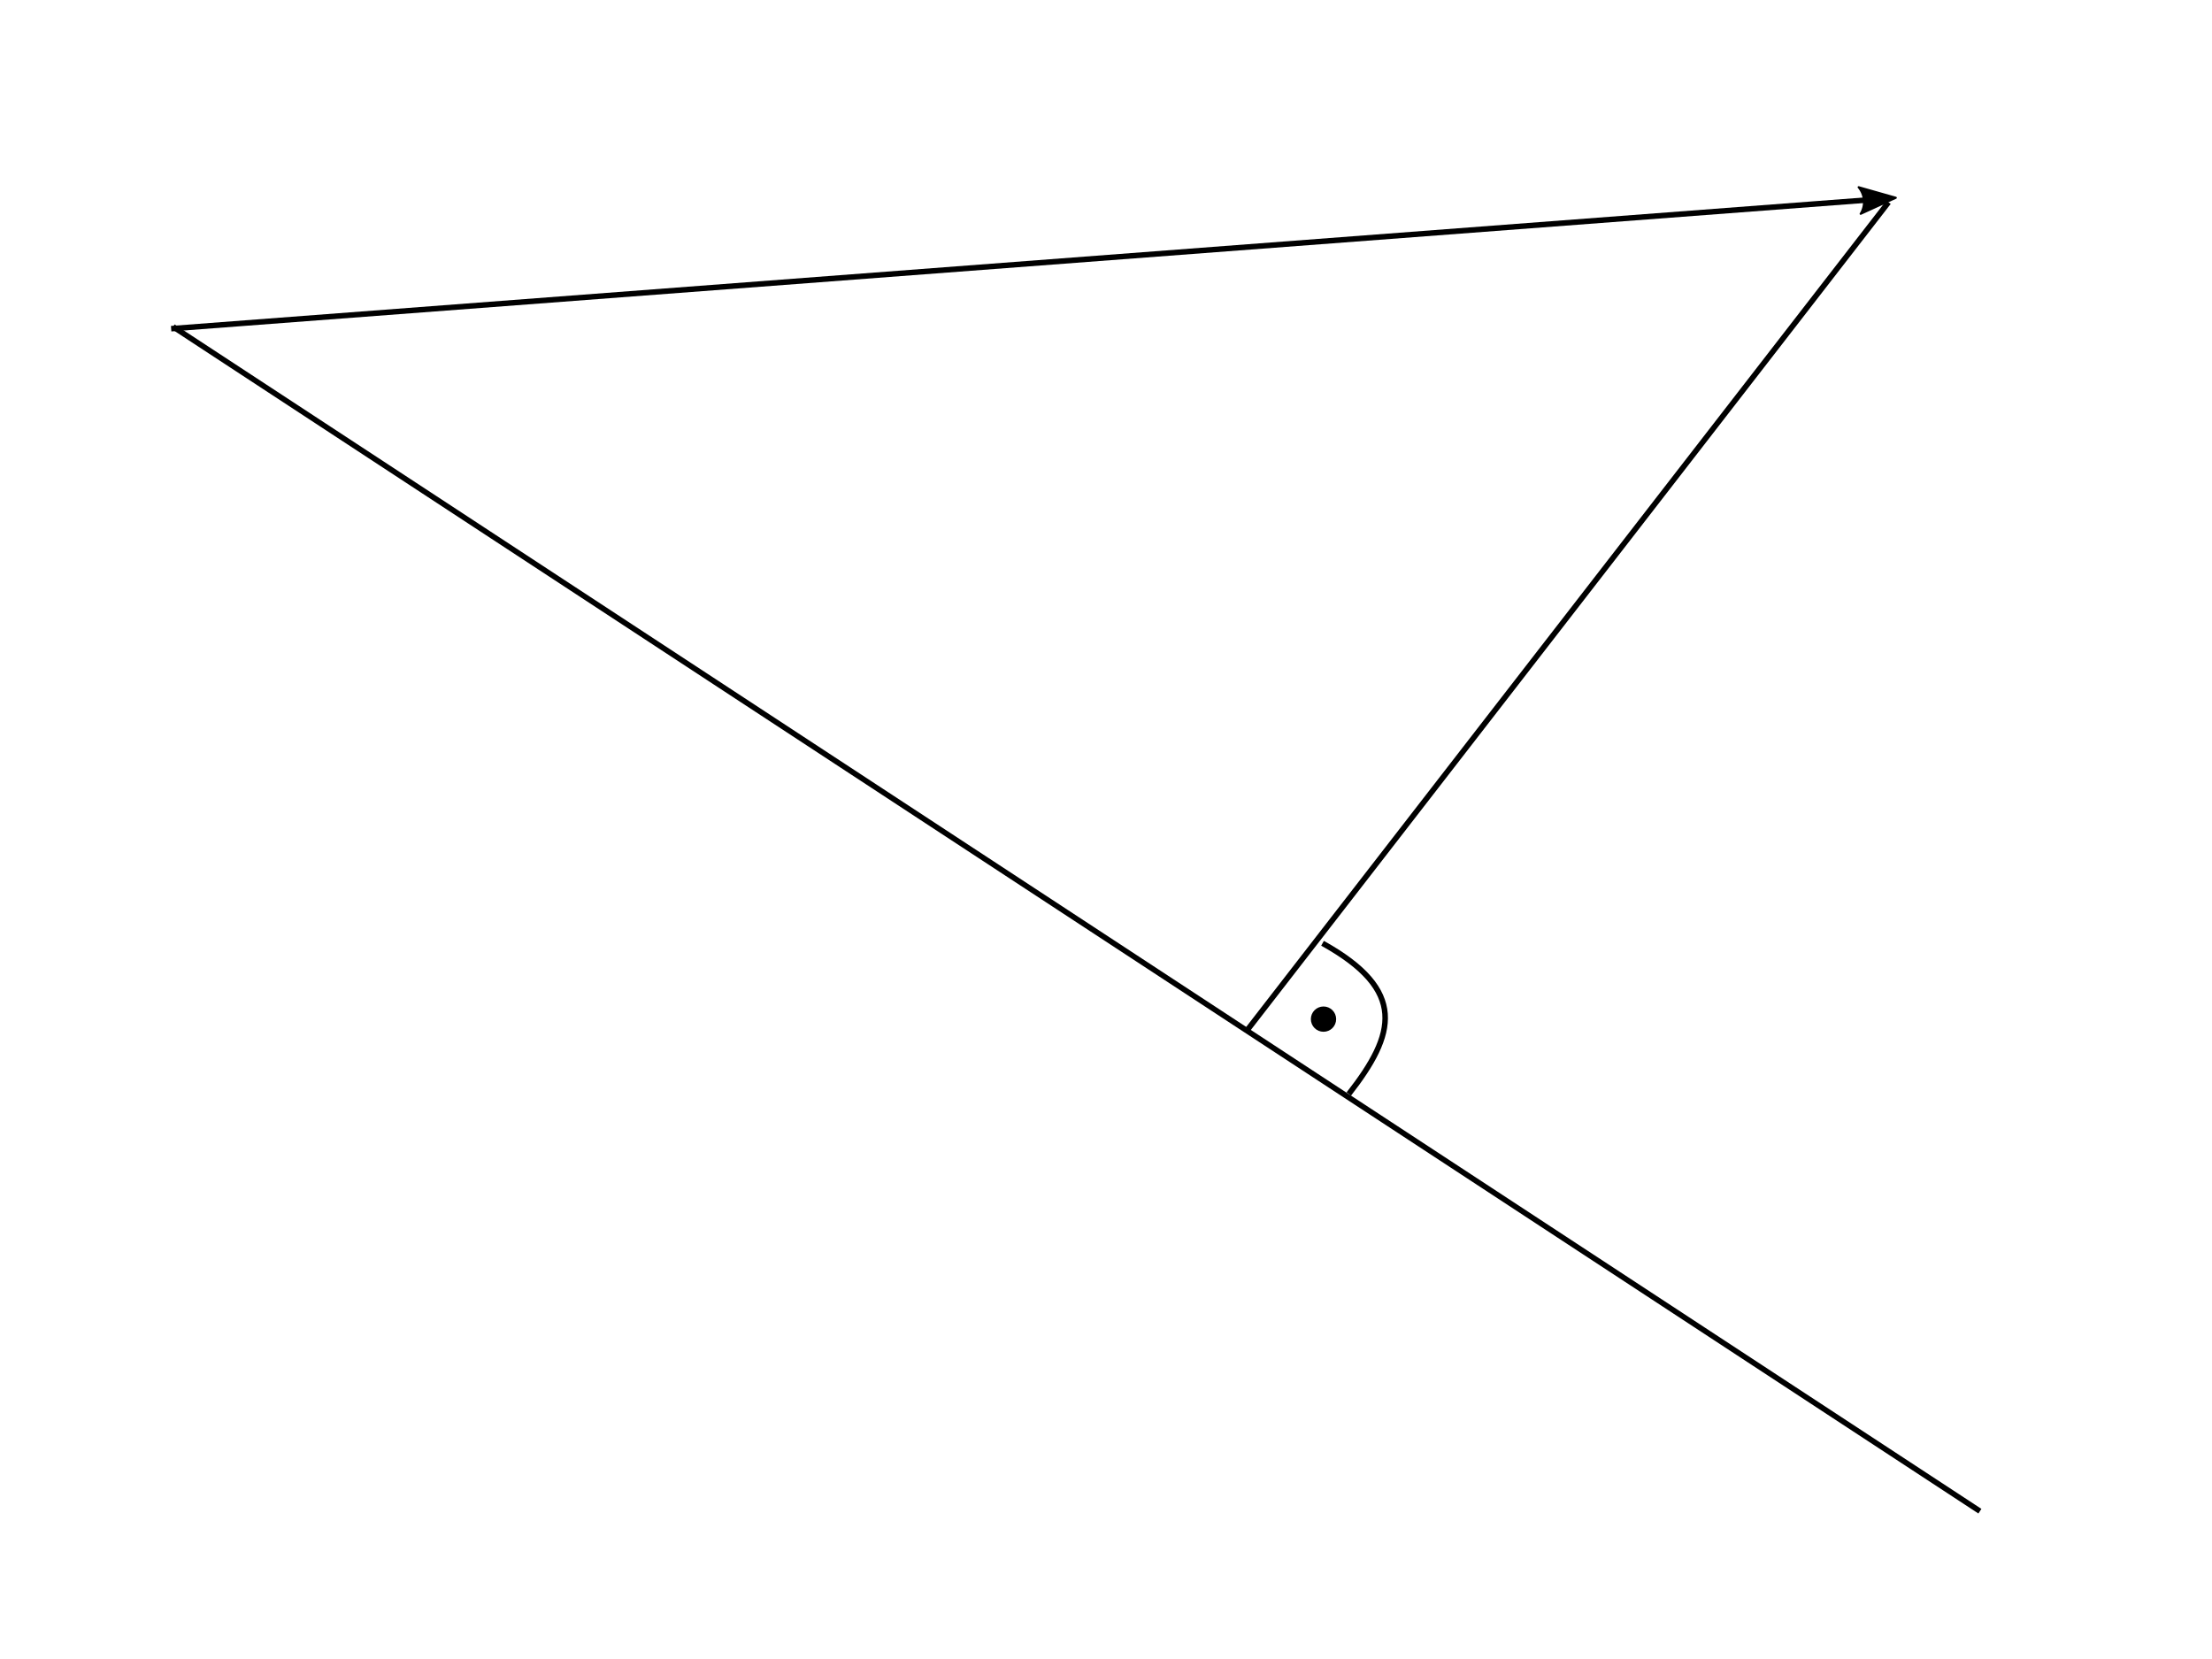
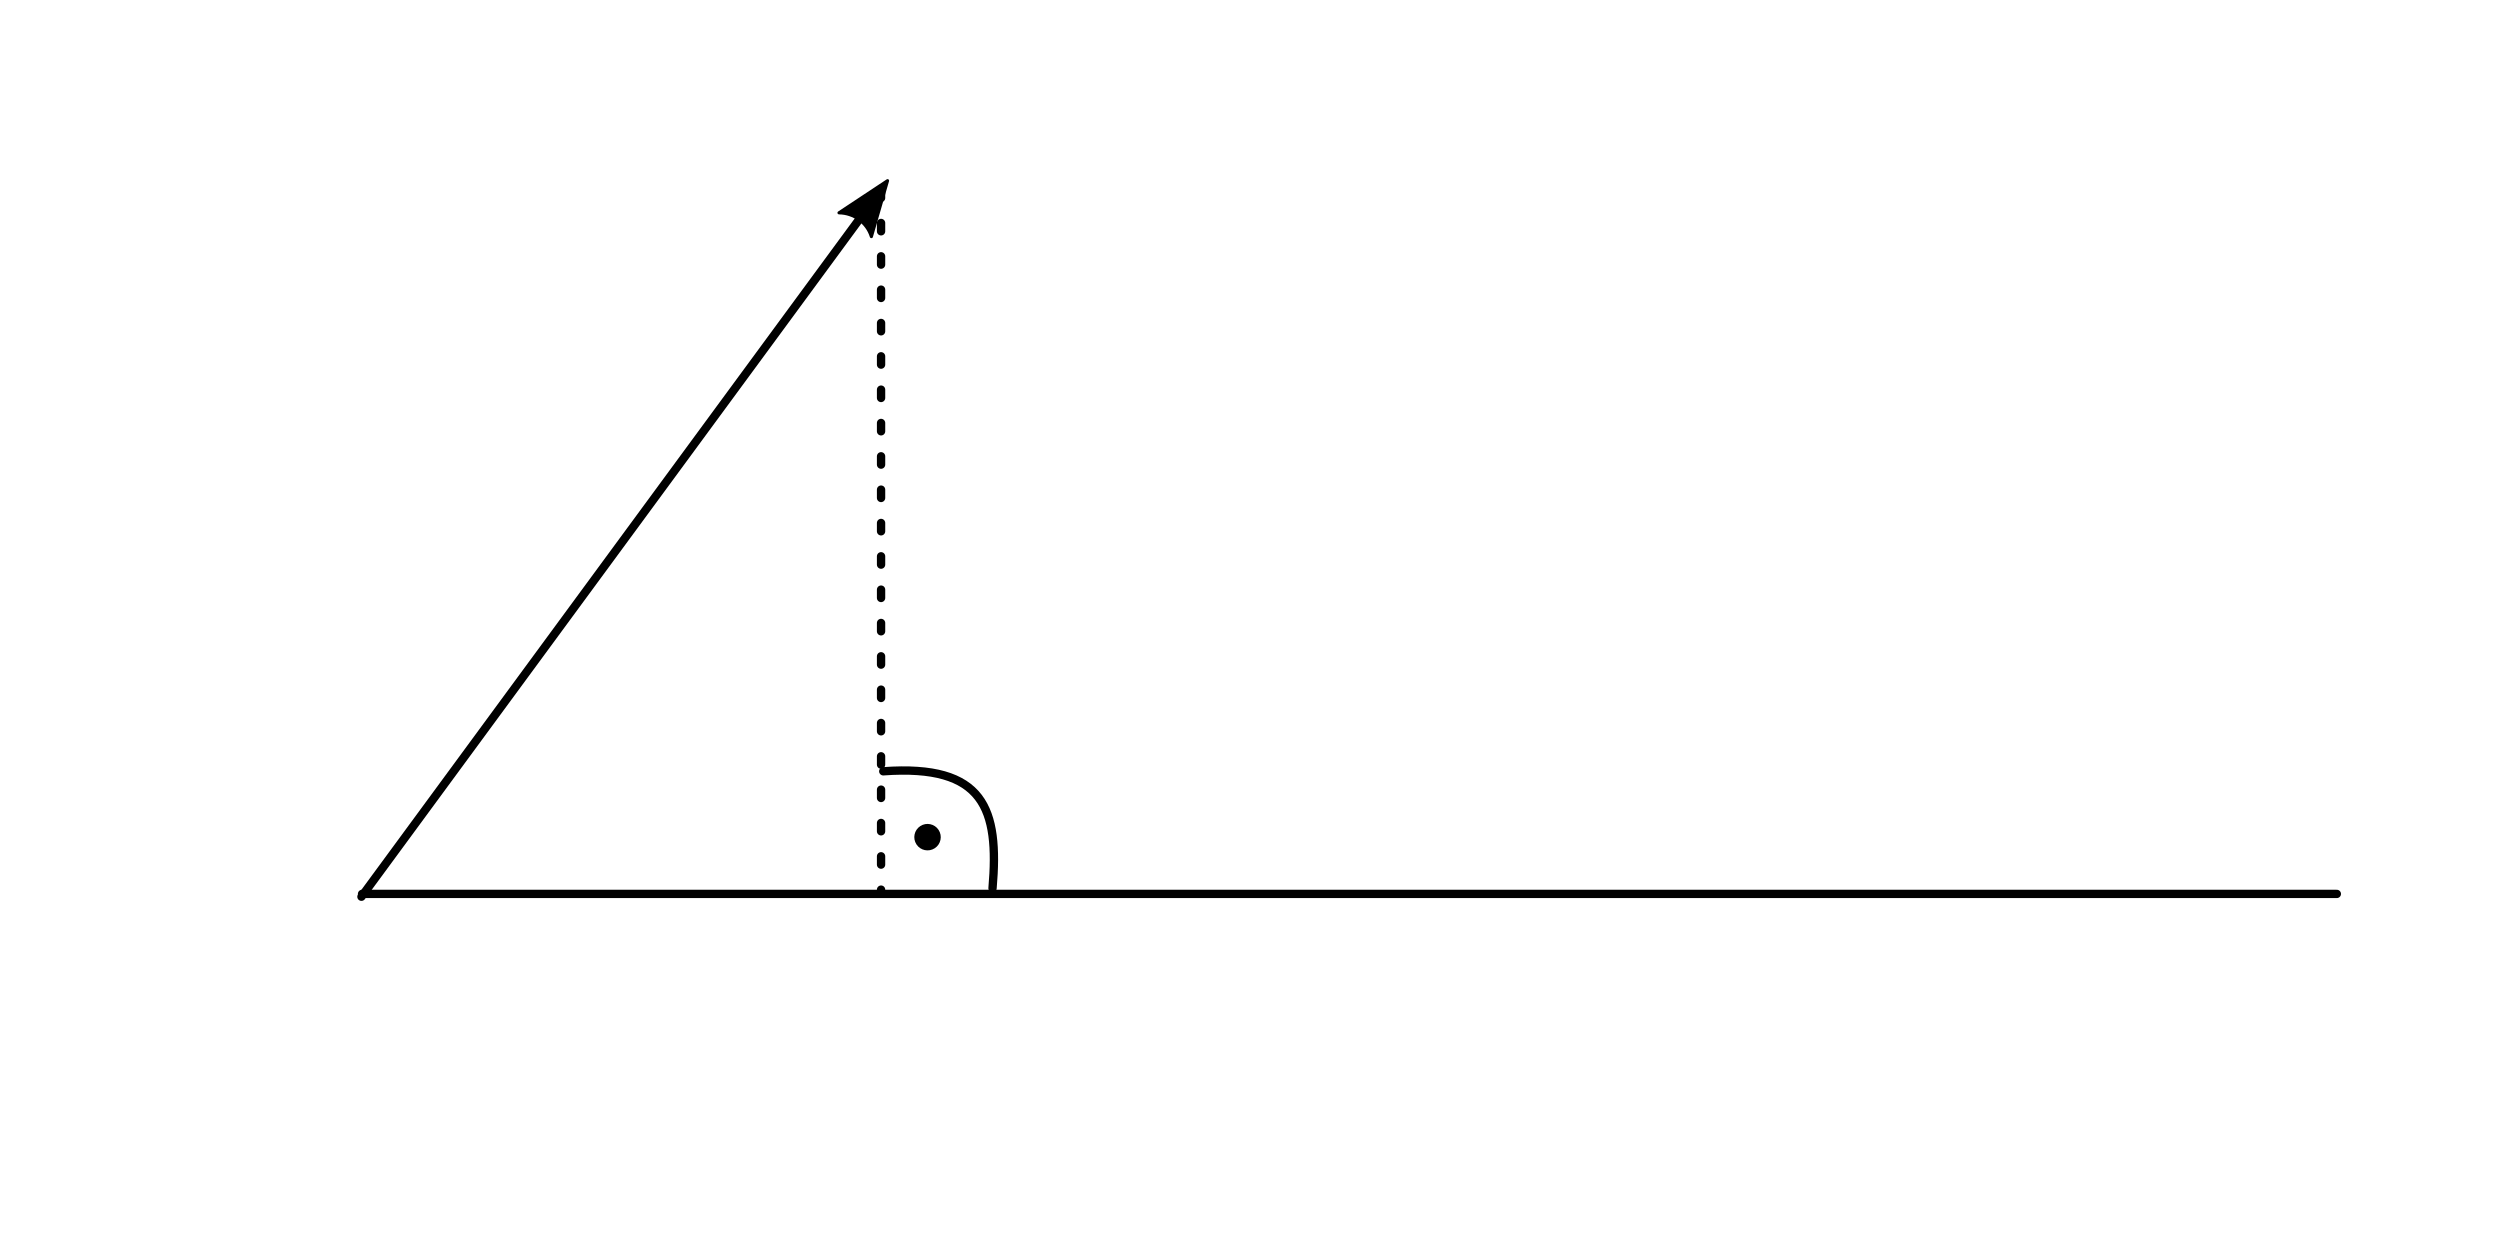
- <svg xmlns="http://www.w3.org/2000/svg" width="400" height="300" viewBox="0 0 400 300" id="svg2" version="1.1">
+ <svg xmlns="http://www.w3.org/2000/svg" width="300" height="150" viewBox="0 0 300 150" id="svg2" version="1.1">
  <defs id="defs4">
-     <marker orient="auto" refY="0.0" refX="0.0" id="Arrow2Mend" style="overflow:visible;">
-       <path id="path4170" style="fill-rule:evenodd;stroke-width:0.625;stroke-linejoin:round;stroke:#000000;stroke-opacity:1;fill:#000000;fill-opacity:1" d="M 8.719,4.034 L -2.207,0.016 L 8.719,-4.002 C 6.973,-1.63 6.983,1.616 8.719,4.034 z " transform="scale(0.6) rotate(180) translate(0,0)" />
+     <marker orient="auto" refY="0" refX="0" id="Arrow2Mend" style="overflow:visible">
+       <path id="path4170" style="fill:#000000;fill-opacity:1;fill-rule:evenodd;stroke:#000000;stroke-width:0.625;stroke-linejoin:round;stroke-opacity:1" d="M 8.719,4.034 -2.207,0.016 8.719,-4.002 c -1.745,2.372 -1.735,5.617 -6e-7,8.035 z" transform="scale(-0.6)" />
    </marker>
  </defs>
-   <g id="layer1" transform="translate(0,-752.3622)">
-     <path style="fill:none;fill-rule:evenodd;stroke:#000000;stroke-width:1px;stroke-linecap:butt;stroke-linejoin:miter;stroke-opacity:1" d="M 31.301,811.448 358.03,1025.633" id="path4133" />
-     <path style="fill:none;fill-rule:evenodd;stroke:#000000;stroke-width:1px;stroke-linecap:butt;stroke-linejoin:miter;stroke-opacity:1;marker-end:url(#Arrow2Mend)" d="m 30.95,811.799 310.551,-23.564" id="path4135" />
-     <path style="fill:none;fill-rule:evenodd;stroke:#000000;stroke-width:1px;stroke-linecap:butt;stroke-linejoin:miter;stroke-opacity:1;marker-end:" d="M 341.501,788.939 225.44,938.763" id="path4137" />
-     <flowRoot xml:space="preserve" id="flowRoot4431" style="font-style:normal;font-variant:normal;font-weight:normal;font-stretch:normal;font-size:25px;line-height:125%;font-family:Gentium;-inkscape-font-specification:'Gentium, Normal';text-align:center;letter-spacing:0px;word-spacing:0px;writing-mode:lr-tb;text-anchor:middle;fill:#000000;fill-opacity:1;stroke:none;stroke-width:1px;stroke-linecap:butt;stroke-linejoin:miter;stroke-opacity:1" transform="translate(0,752.3622)">
+   <g id="layer1" transform="translate(0,-902.3622)">
+     <flowRoot xml:space="preserve" id="flowRoot4431" style="font-style:normal;font-variant:normal;font-weight:normal;font-stretch:normal;line-height:0.01%;font-family:Gentium;-inkscape-font-specification:'Gentium, Normal';text-align:center;letter-spacing:0px;word-spacing:0px;writing-mode:lr-tb;text-anchor:middle;fill:#000000;fill-opacity:1;stroke:none;stroke-width:1px;stroke-linecap:butt;stroke-linejoin:miter;stroke-opacity:1" transform="matrix(0.6942207,0,0,0.6942207,-166.1421,904.8813)">
      <flowRegion id="flowRegion4433">
        <rect id="rect4435" width="46.073" height="71.043" x="338.335" y="11.958" />
      </flowRegion>
-       <flowPara id="flowPara4437">x</flowPara>
+       <flowPara id="flowPara4437" style="font-size:25px;line-height:1.25">x</flowPara>
    </flowRoot>
-     <flowRoot xml:space="preserve" id="flowRoot4439" style="font-style:normal;font-variant:normal;font-weight:normal;font-stretch:normal;font-size:25px;line-height:125%;font-family:Gentium;-inkscape-font-specification:'Gentium, Normal';text-align:center;letter-spacing:0px;word-spacing:0px;writing-mode:lr-tb;text-anchor:middle;fill:#000000;fill-opacity:1;stroke:none;stroke-width:1px;stroke-linecap:butt;stroke-linejoin:miter;stroke-opacity:1" transform="translate(7.385698,751.6588)">
+     <flowRoot xml:space="preserve" id="flowRoot4439" style="font-style:normal;font-variant:normal;font-weight:normal;font-stretch:normal;line-height:0.01%;font-family:Gentium;-inkscape-font-specification:'Gentium, Normal';text-align:center;letter-spacing:0px;word-spacing:0px;writing-mode:lr-tb;text-anchor:middle;fill:#000000;fill-opacity:1;stroke:none;stroke-width:1px;stroke-linecap:butt;stroke-linejoin:miter;stroke-opacity:1" transform="matrix(0.6942207,0,0,0.6942207,-21.91187,887.2726)">
      <flowRegion id="flowRegion4441">
        <rect id="rect4443" width="124.502" height="98.124" x="118.523" y="190.27" />
      </flowRegion>
-       <flowPara id="flowPara4445">π<flowSpan style="font-size:65%;baseline-shift:sub" id="flowSpan4447">U</flowSpan>(x)</flowPara>
+       <flowPara id="flowPara4445" style="font-size:25px;line-height:1.25">π<flowSpan style="font-size:65%;baseline-shift:sub" id="flowSpan4447">U</flowSpan>(x)</flowPara>
    </flowRoot>
-     <flowRoot xml:space="preserve" id="flowRoot4449" style="font-style:normal;font-variant:normal;font-weight:normal;font-stretch:normal;font-size:25px;line-height:125%;font-family:Gentium;-inkscape-font-specification:'Gentium, Normal';text-align:center;letter-spacing:0px;word-spacing:0px;writing-mode:lr-tb;text-anchor:middle;fill:#000000;fill-opacity:1;stroke:none;stroke-width:1px;stroke-linecap:butt;stroke-linejoin:miter;stroke-opacity:1" transform="translate(-7.737398,760.4513)">
+     <flowRoot xml:space="preserve" id="flowRoot4449" style="font-style:normal;font-variant:normal;font-weight:normal;font-stretch:normal;line-height:0.01%;font-family:Gentium;-inkscape-font-specification:'Gentium, Normal';text-align:center;letter-spacing:0px;word-spacing:0px;writing-mode:lr-tb;text-anchor:middle;fill:#000000;fill-opacity:1;stroke:none;stroke-width:1px;stroke-linecap:butt;stroke-linejoin:miter;stroke-opacity:1" transform="matrix(0.6942207,0,0,0.6942207,-1.37997,964.8005)">
      <flowRegion id="flowRegion4451">
        <rect id="rect4453" width="116.413" height="54.513" x="-22.86" y="53.107" />
      </flowRegion>
-       <flowPara id="flowPara4455">0</flowPara>
+       <flowPara id="flowPara4455" style="font-size:25px;line-height:1.25">0</flowPara>
    </flowRoot>
-     <path style="fill:none;fill-rule:evenodd;stroke:#000000;stroke-width:1px;stroke-linecap:butt;stroke-linejoin:miter;stroke-opacity:1" d="m 239.156,922.937 c 15.32,8.507 13.23,16.417 4.748,27.257" id="path4457" />
-     <circle style="opacity:1;fill:#000000;fill-opacity:1;stroke:none;stroke-width:1;stroke-linecap:round;stroke-linejoin:round;stroke-miterlimit:4;stroke-dasharray:1, 2;stroke-dashoffset:0;stroke-opacity:1" id="path4459" cx="239.332" cy="936.653" r="2.286" />
-     <flowRoot xml:space="preserve" id="flowRoot4461" style="font-style:normal;font-variant:normal;font-weight:normal;font-stretch:normal;font-size:25px;line-height:125%;font-family:Gentium;-inkscape-font-specification:'Gentium, Normal';text-align:center;letter-spacing:0px;word-spacing:0px;writing-mode:lr-tb;text-anchor:middle;fill:#000000;fill-opacity:1;stroke:none;stroke-width:1px;stroke-linecap:butt;stroke-linejoin:miter;stroke-opacity:1" transform="translate(72.45018,774.5193)">
+     <path style="fill:none;fill-rule:evenodd;stroke:#000000;stroke-width:1;stroke-linecap:round;stroke-linejoin:round;stroke-miterlimit:4;stroke-dasharray:none;stroke-opacity:1" d="M 43.445,1009.632 H 280.419" id="path4133" />
+     <path style="fill:none;fill-rule:evenodd;stroke:#000000;stroke-width:1;stroke-linecap:round;stroke-linejoin:round;stroke-miterlimit:4;stroke-dasharray:none;stroke-opacity:1;marker-end:url(#Arrow2Mend)" d="M 43.374,1009.97 105.729,925.118" id="path4135" />
+     <path style="fill:none;fill-rule:evenodd;stroke:#000000;stroke-width:1;stroke-linecap:round;stroke-linejoin:round;stroke-miterlimit:4;stroke-dasharray:1, 3;stroke-dashoffset:0;stroke-opacity:1" d="m 105.728,925.118 v 84.508" id="path4137" />
+     <path style="fill:none;fill-rule:evenodd;stroke:#000000;stroke-width:1;stroke-linecap:round;stroke-linejoin:round;stroke-miterlimit:4;stroke-dasharray:none;stroke-opacity:1" d="m 105.991,994.918 c 12.133,-0.877 13.924,4.513 13.113,14.034" id="path4457" />
+     <circle style="opacity:1;fill:#000000;fill-opacity:1;stroke:none;stroke-width:1;stroke-linecap:round;stroke-linejoin:round;stroke-miterlimit:4;stroke-dasharray:none;stroke-dashoffset:0;stroke-opacity:1" id="path4459" cx="-455.593" cy="900.263" r="1.587" transform="rotate(-33.17582)" />
+     <flowRoot xml:space="preserve" id="flowRoot4461" style="font-style:normal;font-variant:normal;font-weight:normal;font-stretch:normal;line-height:0.01%;font-family:Gentium;-inkscape-font-specification:'Gentium, Normal';text-align:center;letter-spacing:0px;word-spacing:0px;writing-mode:lr-tb;text-anchor:middle;fill:#000000;fill-opacity:1;stroke:none;stroke-width:1px;stroke-linecap:butt;stroke-linejoin:miter;stroke-opacity:1" transform="matrix(0.6942207,0,0,0.6942207,51.61285,815.4009)">
      <flowRegion id="flowRegion4463">
        <rect id="rect4465" width="254.279" height="41.501" x="104.807" y="244.783" />
      </flowRegion>
-       <flowPara id="flowPara4467">U = <flowSpan style="font-style:italic;font-variant:normal;font-weight:normal;font-stretch:normal;font-family:Gentium;-inkscape-font-specification:'Gentium Italic'" id="flowSpan4475">L</flowSpan>(u<flowSpan style="font-size:65%;baseline-shift:sub" id="flowSpan4469">1</flowSpan>, u<flowSpan style="font-size:65%;baseline-shift:sub" id="flowSpan4471">2</flowSpan>, ..., u<flowSpan style="font-size:65%;baseline-shift:sub" id="flowSpan4473">m</flowSpan>)</flowPara>
+       <flowPara id="flowPara4467" style="font-size:25px;line-height:1.25">U = <flowSpan style="font-style:italic;font-variant:normal;font-weight:normal;font-stretch:normal;font-family:Gentium;-inkscape-font-specification:'Gentium Italic'" id="flowSpan4475">L</flowSpan>(u<flowSpan style="font-size:65%;baseline-shift:sub" id="flowSpan4469">1</flowSpan>, u<flowSpan style="font-size:65%;baseline-shift:sub" id="flowSpan4471">2</flowSpan>, ..., u<flowSpan style="font-size:65%;baseline-shift:sub" id="flowSpan4473">m</flowSpan>)</flowPara>
    </flowRoot>
  </g>
</svg>
